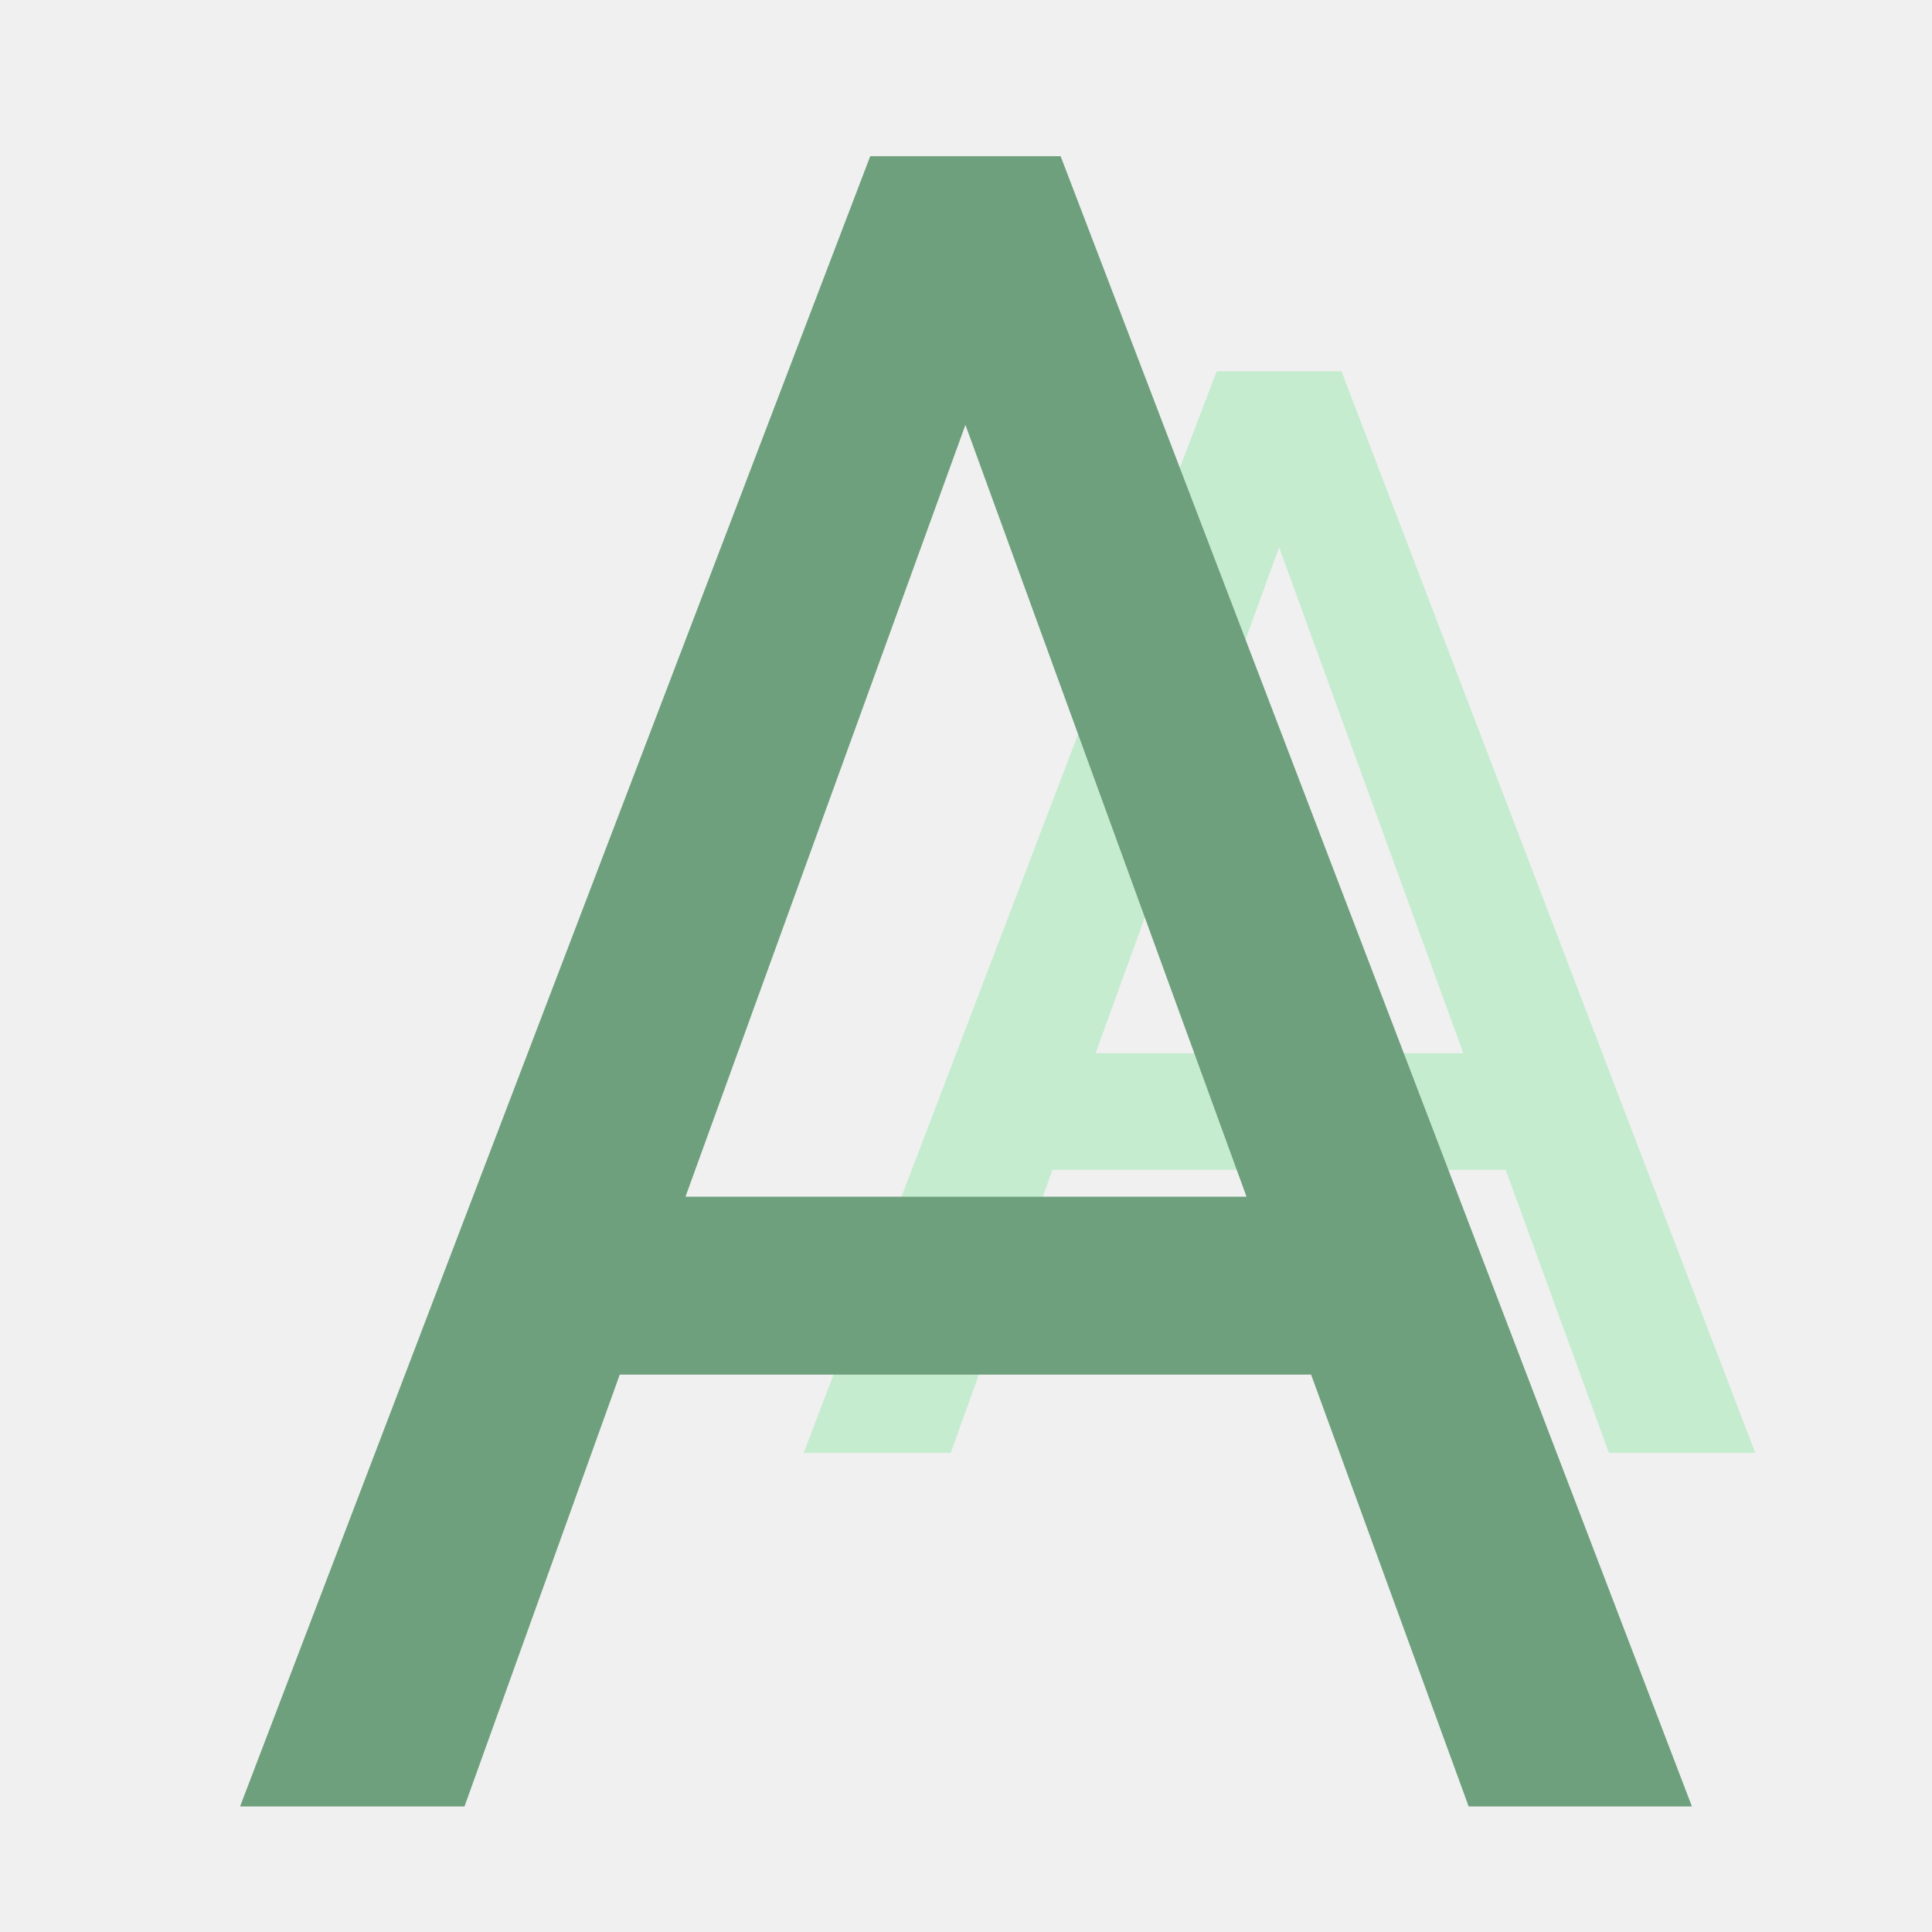
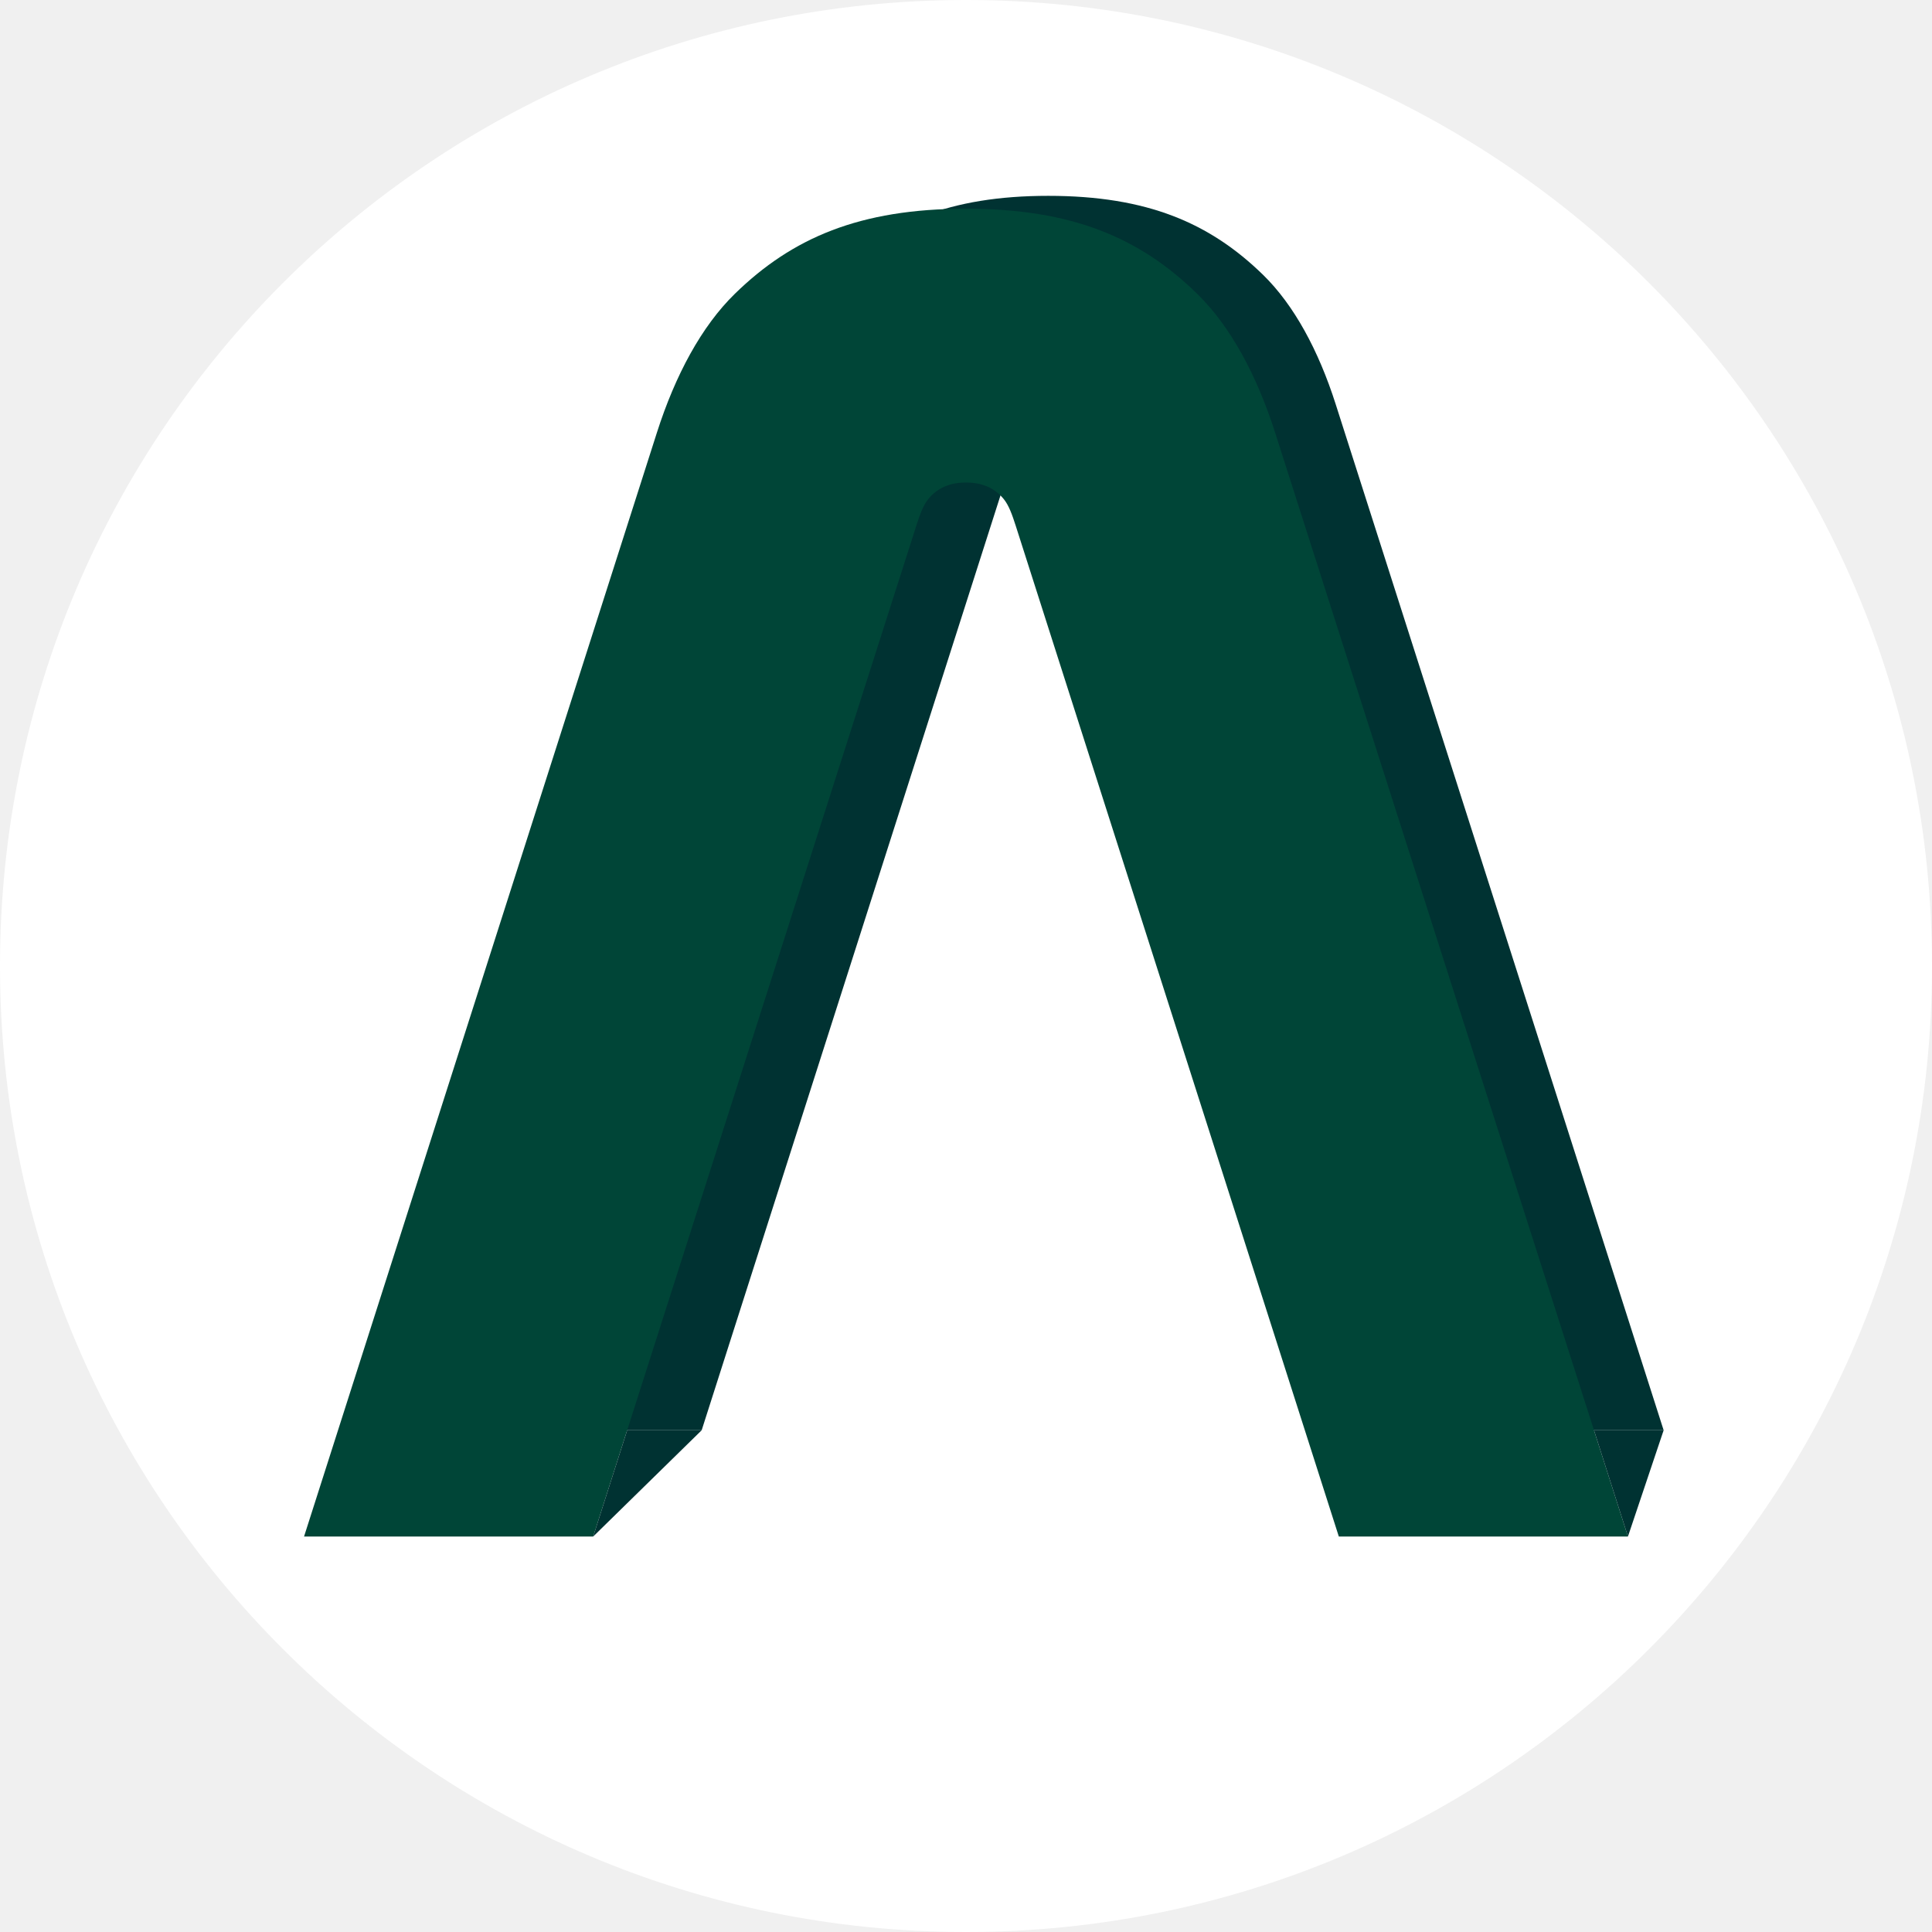
- <svg xmlns="http://www.w3.org/2000/svg" version="1.1" id="Layer_1" x="0px" y="0px" width="800px" height="800px" viewBox="0 0 800 800" enable-background="new 0 0 800 800" xml:space="preserve">
-   <g>
-     <path fill="#C6ECD0" d="M623.466,484.418H435.819l-42.144,117.201h-60.908l171.034-447.888h51.682l171.342,447.888h-60.602   L623.466,484.418z M453.661,436.122h152.271l-76.291-209.486L453.661,436.122z" />
+ <svg xmlns="http://www.w3.org/2000/svg" version="1.1" id="Layer_1" x="0px" y="0px" width="600px" height="600px" viewBox="0 0 600 600" enable-background="new 0 0 600 600" xml:space="preserve">
+   <circle fill="#FFFFFF" cx="300" cy="300" r="300" />
+   <g id="main_layer_1_">
+     <g>
+       <path fill="#003232" d="M433.183,444.179l-93.268-291.771c-1.031-3.221-1.999-5.956-3.495-7.78    c-2.562-3.119-6.108-4.756-10.879-4.756c-4.768,0-8.312,1.637-10.875,4.756c-1.491,1.821-2.464,4.556-3.492,7.78l-93.265,291.771    h-83.482l101.878-318.724c5.307-16.604,12.896-30.703,22.524-40.094c16.522-16.109,35.992-24.541,66.718-24.541    c30.724,0,50.198,8.432,66.716,24.538c9.626,9.396,17.214,23.489,22.521,40.093l101.875,318.725h-83.477V444.179z" />
+     </g>
  </g>
-   <g>
-     <path fill="#6EA07D" d="M542.904,569.203H256.626L192.33,748.012H99.406l260.938-683.32h78.843l261.407,683.32H608.14   L542.904,569.203z M283.846,495.521h232.309L399.766,175.918L283.846,495.521z" />
+   <g id="main_layer">
+     <g>
+       <path fill="#004537" d="M415.782,477.179L315.46,163.336c-1.109-3.465-2.15-6.406-3.76-8.368    c-2.756-3.355-6.57-5.116-11.702-5.116c-5.128,0-8.942,1.761-11.698,5.116c-1.604,1.959-2.65,4.901-3.756,8.368L184.224,477.179    H94.426l109.585-342.835c5.709-17.86,13.871-33.025,24.228-43.126c17.772-17.328,38.714-26.397,71.765-26.397    c33.049,0,53.996,9.069,71.764,26.394c10.354,10.107,18.516,25.267,24.225,43.126l109.582,342.835h-89.792V477.179z" />
+     </g>
  </g>
+   <polyline fill="#003232" points="217.909,444.179 184.224,477.179 194.772,444.179 " />
+   <polyline fill="#003232" points="505.574,477.176 516.659,444.176 495.027,444.179 " />
</svg>
